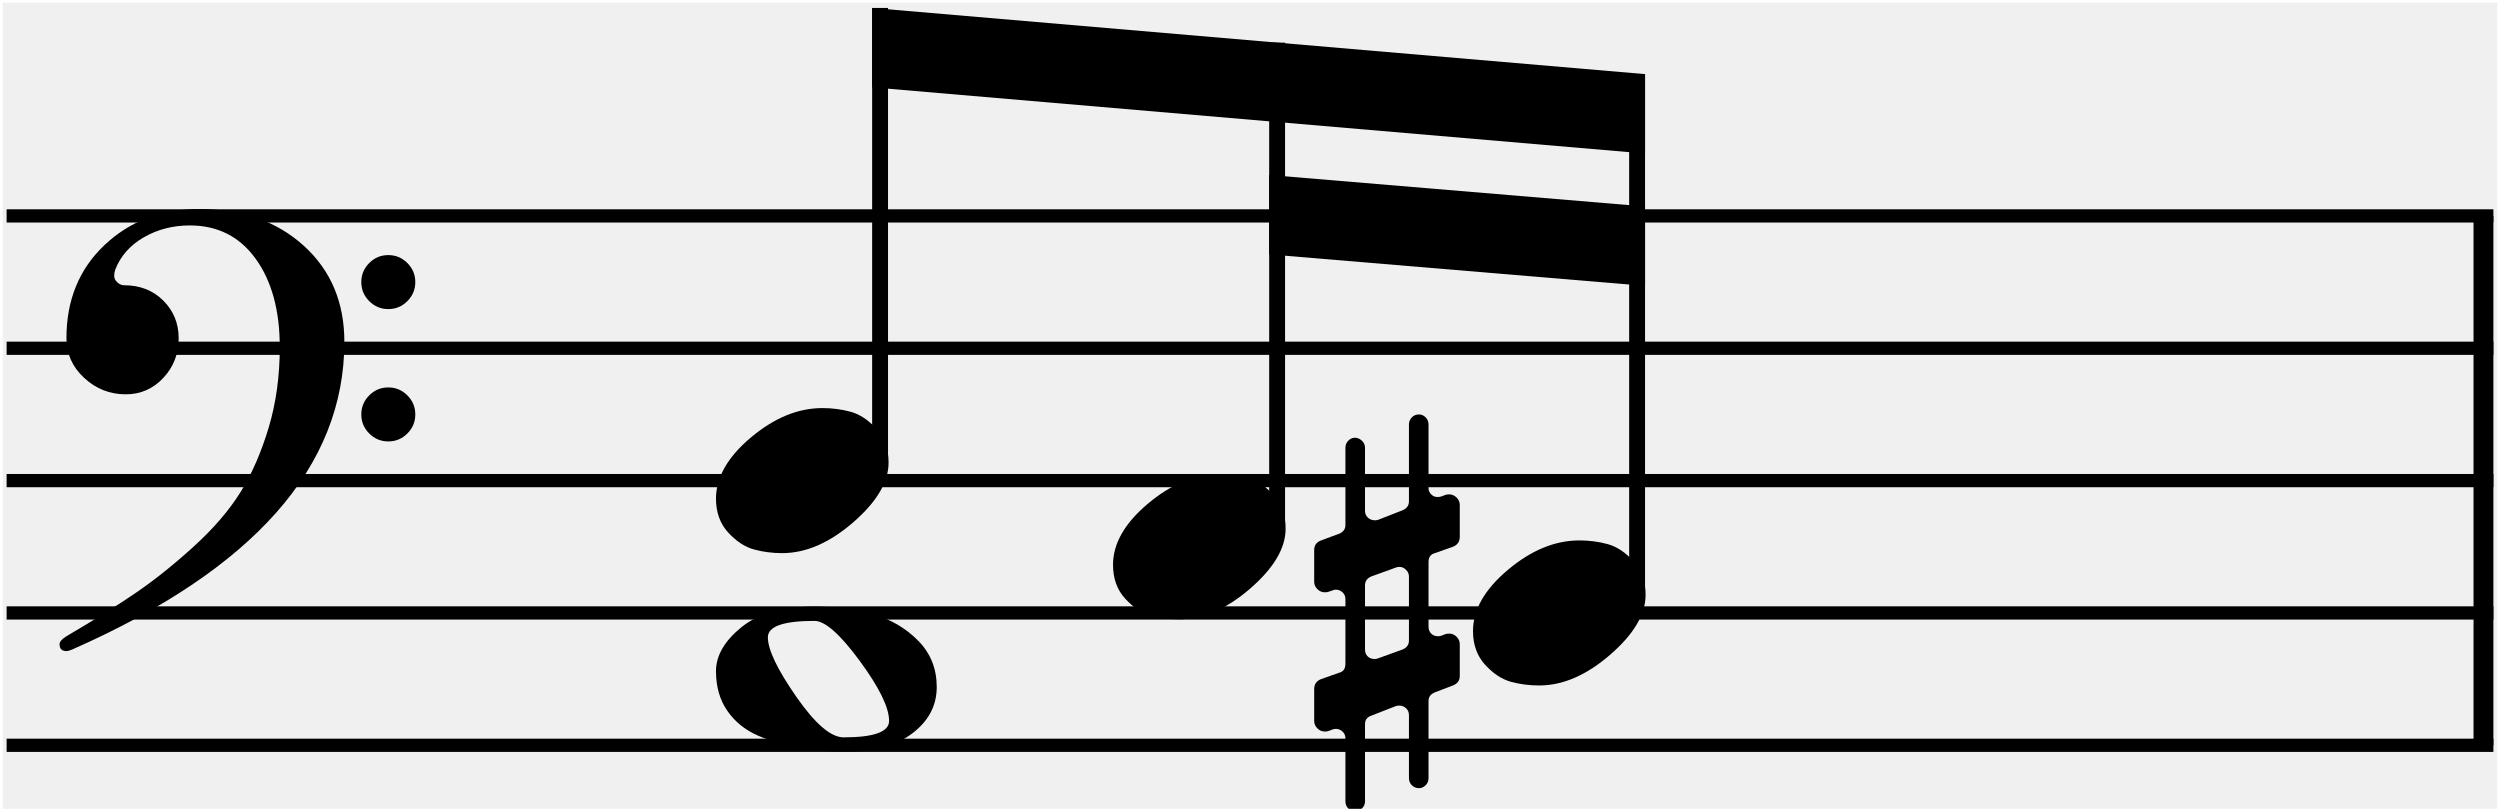
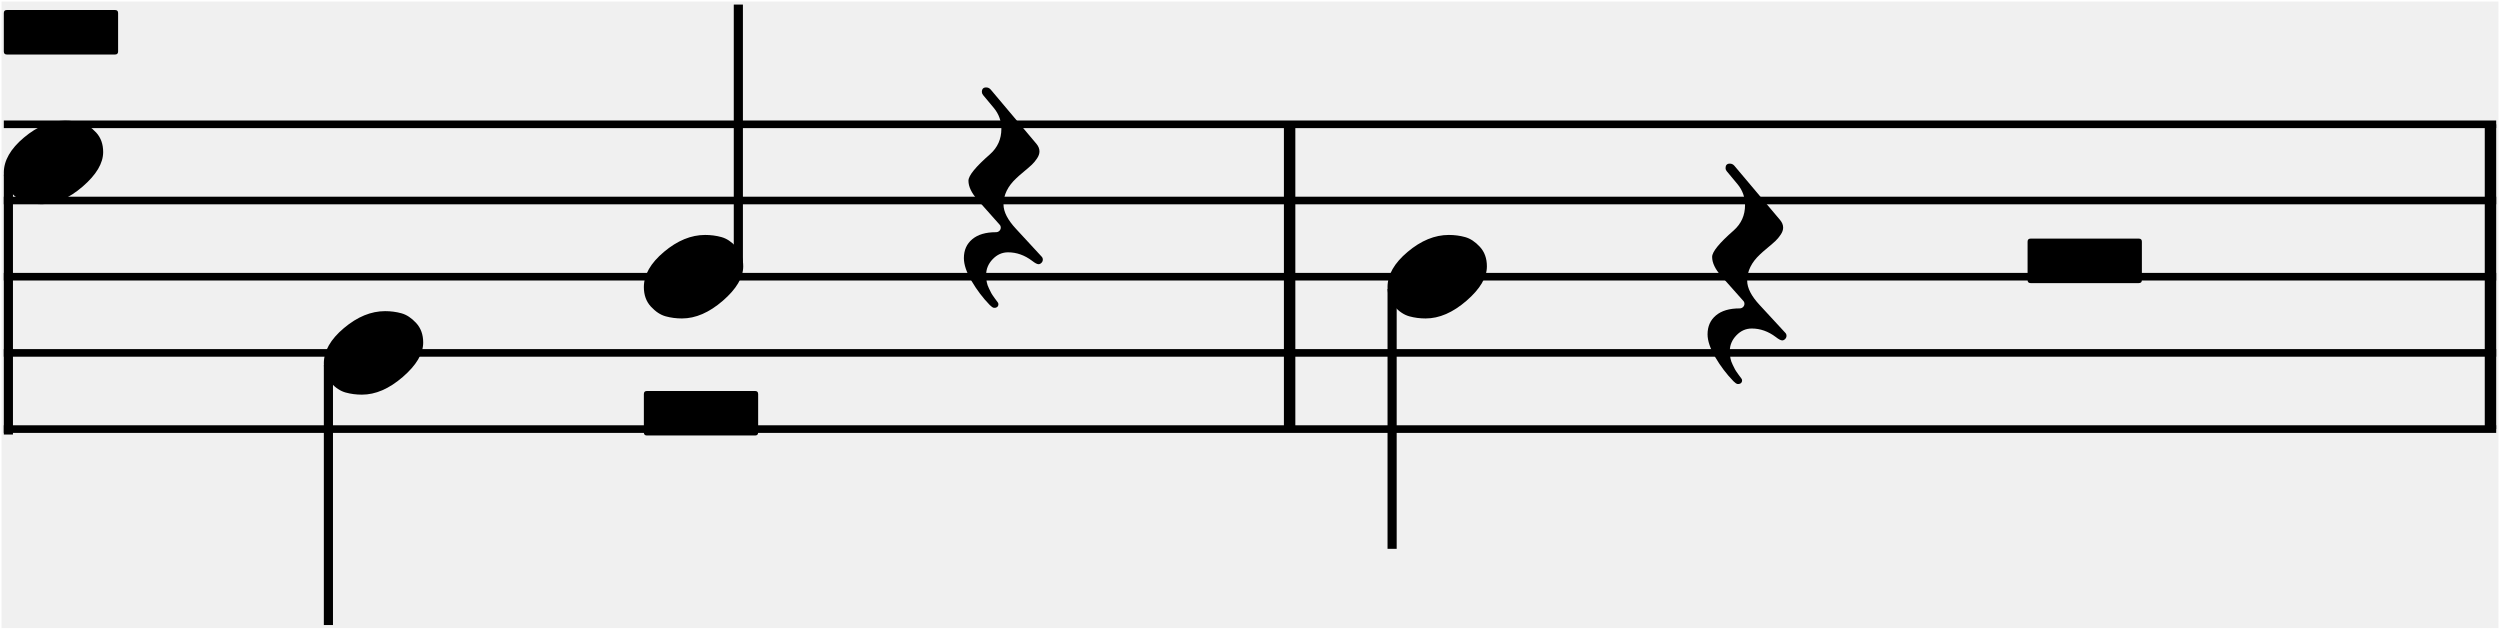
- <svg xmlns="http://www.w3.org/2000/svg" width="472.25" height="153.286" viewBox="0 0 472.25 153.286">
+ <svg xmlns="http://www.w3.org/2000/svg" width="820.25" height="206.571" viewBox="0 0 820.25 206.571">
  <defs visibility="hidden" />
-   <line x1="1.25" y1="40.786" x2="471" y2="40.786" stroke="black" stroke-width="2.5" />
-   <line x1="1.25" y1="65.786" x2="471" y2="65.786" stroke="black" stroke-width="2.5" />
-   <line x1="1.25" y1="90.786" x2="471" y2="90.786" stroke="black" stroke-width="2.5" />
-   <line x1="1.25" y1="115.786" x2="471" y2="115.786" stroke="black" stroke-width="2.5" />
-   <line x1="1.25" y1="140.786" x2="471" y2="140.786" stroke="black" stroke-width="2.5" />
-   <path d="M 68.25 78.286 Q 68.25 76.186 69.75 74.686 Q 71.25 73.186 73.35 73.186 Q 75.45 73.186 76.95 74.686 Q 78.45 76.186 78.45 78.286 Q 78.45 80.386 76.95 81.886 Q 75.45 83.386 73.35 83.386 Q 71.25 83.386 69.75 81.886 Q 68.25 80.386 68.25 78.286 Z M 68.25 53.286 Q 68.25 51.186 69.75 49.686 Q 71.25 48.186 73.35 48.186 Q 75.45 48.186 76.95 49.686 Q 78.45 51.186 78.45 53.286 Q 78.45 55.386 76.95 56.886 Q 75.45 58.386 73.35 58.386 Q 71.25 58.386 69.75 56.886 Q 68.25 55.386 68.25 53.286 Z M 23.45 53.886 Q 27.95 53.886 30.85 56.786 Q 33.75 59.686 33.75 63.886 Q 33.75 68.286 30.85 71.386 Q 27.95 74.486 23.75 74.486 Q 19.25 74.486 15.9 71.386 Q 12.55 68.286 12.55 63.886 Q 12.55 53.086 19.75 46.286 Q 26.95 39.486 37.65 39.486 Q 49.75 39.486 57.4 46.436 Q 65.05 53.386 65.05 64.586 Q 65.05 99.986 13.65 122.686 Q 12.95 122.986 12.55 122.986 Q 11.25 122.986 11.25 121.686 Q 11.25 120.986 12.55 120.186 Q 20.55 115.486 25.8 111.886 Q 31.05 108.286 36.65 103.186 Q 42.25 98.086 45.45 92.936 Q 48.65 87.786 50.75 80.786 Q 52.85 73.786 52.85 65.586 Q 52.85 55.186 48.3 48.886 Q 43.75 42.586 35.85 42.586 Q 31.05 42.586 27.15 44.836 Q 23.25 47.086 21.75 50.986 Q 21.35 52.286 21.85 52.986 Q 22.55 53.886 23.45 53.886 Z " fill="black" />
-   <path d="M 135.25 94.186 Q 135.25 88.186 141.85 82.636 Q 148.45 77.086 155.35 77.086 Q 158.15 77.086 160.7 77.786 Q 163.25 78.486 165.55 80.986 Q 167.85 83.486 167.85 87.386 Q 167.85 92.886 161.15 98.686 Q 154.45 104.486 147.75 104.486 Q 144.95 104.486 142.4 103.786 Q 139.85 103.086 137.55 100.586 Q 135.25 98.086 135.25 94.186 Z " fill="black" />
-   <path d="M 135.25 126.786 Q 135.25 122.386 140.05 118.486 Q 144.85 114.586 153.85 114.586 Q 159.95 114.586 164.95 116.036 Q 169.95 117.486 173.45 121.036 Q 176.95 124.586 176.95 129.786 Q 176.95 134.986 172.4 138.486 Q 167.85 141.986 159.75 141.986 Q 154.95 141.986 150.95 141.286 Q 146.95 140.586 143.25 138.986 Q 139.55 137.386 137.4 134.286 Q 135.25 131.186 135.25 126.786 Z M 153.85 117.286 Q 145.05 117.286 145.05 120.386 Q 145.05 123.886 150.4 131.586 Q 155.75 139.286 159.35 139.286 Q 167.95 139.286 167.95 136.186 Q 167.95 132.386 162.4 124.836 Q 156.85 117.286 153.85 117.286 Z " fill="black" />
-   <path d="M 210.25 106.686 Q 210.25 100.686 216.85 95.136 Q 223.45 89.586 230.35 89.586 Q 233.15 89.586 235.7 90.286 Q 238.25 90.986 240.55 93.486 Q 242.85 95.986 242.85 99.886 Q 242.85 105.386 236.15 111.186 Q 229.45 116.986 222.75 116.986 Q 219.95 116.986 217.4 116.286 Q 214.85 115.586 212.55 113.086 Q 210.25 110.586 210.25 106.686 Z " fill="black" />
-   <path d="M 278.25 119.186 Q 278.25 113.186 284.85 107.636 Q 291.45 102.086 298.35 102.086 Q 301.15 102.086 303.7 102.786 Q 306.25 103.486 308.55 105.986 Q 310.85 108.486 310.85 112.386 Q 310.85 117.886 304.15 123.686 Q 297.45 129.486 290.75 129.486 Q 287.95 129.486 285.4 128.786 Q 282.85 128.086 280.55 125.586 Q 278.25 123.086 278.25 119.186 Z " fill="black" />
-   <path d="M 269.85 106.186 L 269.85 118.386 Q 269.85 119.186 270.35 119.686 Q 270.85 120.186 271.65 120.186 Q 271.95 120.186 272.25 120.086 L 273.05 119.786 Q 273.35 119.686 273.75 119.686 Q 274.55 119.686 275.15 120.286 Q 275.75 120.886 275.75 121.686 L 275.75 127.686 Q 275.75 128.986 274.45 129.486 L 271.05 130.786 Q 269.85 131.286 269.85 132.386 L 269.85 146.986 Q 269.85 147.786 269.3 148.336 Q 268.75 148.886 268.05 148.886 Q 267.25 148.886 266.7 148.336 Q 266.15 147.786 266.15 146.986 L 266.15 135.086 Q 266.15 134.286 265.6 133.786 Q 265.05 133.286 264.35 133.286 Q 263.95 133.286 263.65 133.386 L 259.05 135.186 Q 257.85 135.586 257.85 136.786 L 257.85 151.386 Q 257.85 152.186 257.25 152.736 Q 256.65 153.286 255.95 153.286 Q 255.25 153.286 254.7 152.736 Q 254.15 152.186 254.15 151.386 L 254.15 139.486 Q 254.15 138.686 253.6 138.186 Q 253.05 137.686 252.35 137.686 Q 252.05 137.686 251.75 137.786 L 250.95 138.086 Q 250.75 138.186 250.25 138.186 Q 249.45 138.186 248.85 137.586 Q 248.25 136.986 248.25 136.186 L 248.25 130.186 Q 248.25 128.786 249.55 128.286 L 252.95 127.086 Q 254.15 126.786 254.15 125.386 L 254.15 113.186 Q 254.15 112.386 253.6 111.886 Q 253.05 111.386 252.35 111.386 Q 252.05 111.386 251.85 111.486 L 250.95 111.786 Q 250.75 111.886 250.25 111.886 Q 249.45 111.886 248.85 111.286 Q 248.25 110.686 248.25 109.886 L 248.25 103.886 Q 248.25 102.586 249.55 102.086 L 253.05 100.786 Q 254.15 100.286 254.15 99.186 L 254.15 84.586 Q 254.15 83.786 254.7 83.236 Q 255.25 82.686 255.95 82.686 Q 256.65 82.686 257.25 83.236 Q 257.85 83.786 257.85 84.586 L 257.85 96.486 Q 257.85 97.286 258.4 97.786 Q 258.95 98.286 259.75 98.286 Q 260.05 98.286 260.35 98.186 L 264.95 96.386 Q 266.15 95.886 266.15 94.686 L 266.15 80.186 Q 266.15 79.386 266.7 78.836 Q 267.25 78.286 268.05 78.286 Q 268.75 78.286 269.3 78.836 Q 269.85 79.386 269.85 80.186 L 269.85 92.186 Q 269.85 92.886 270.35 93.386 Q 270.85 93.886 271.55 93.886 Q 271.85 93.886 272.25 93.786 L 273.05 93.486 Q 273.25 93.386 273.75 93.386 Q 274.55 93.386 275.15 93.986 Q 275.75 94.586 275.75 95.386 L 275.75 101.386 Q 275.75 102.786 274.45 103.286 L 271.05 104.486 Q 269.85 104.786 269.85 106.186 Z M 266.15 120.986 L 266.15 108.886 Q 266.15 108.186 265.6 107.636 Q 265.05 107.086 264.35 107.086 Q 264.05 107.086 263.75 107.186 L 259.05 108.886 Q 257.85 109.386 257.85 110.586 L 257.85 122.686 Q 257.85 123.486 258.35 123.986 Q 258.85 124.486 259.65 124.486 Q 259.95 124.486 260.25 124.386 L 264.95 122.686 Q 266.15 122.186 266.15 120.986 Z " fill="black" />
-   <rect x="467.25" y="40.786" width="3.75" height="100" fill="black" />
-   <line x1="166.25" y1="1.5" x2="166.25" y2="86.786" stroke="black" stroke-width="3" />
-   <line x1="309.25" y1="14" x2="309.25" y2="111.786" stroke="black" stroke-width="3" />
-   <line x1="241.25" y1="8.056" x2="241.25" y2="99.286" stroke="black" stroke-width="3" />
-   <path d="M 164.75 1.5 L 310.75 14 L 310.75 29 L 164.75 16.5 L 164.75 1.5 " fill="black" />
-   <path d="M 239.75 33.056 L 310.75 39 L 310.75 54 L 239.75 48.056 L 239.75 33.056 " fill="black" />
-   <rect x="0" y="0" width="472.25" height="153.286" stroke="white" stroke-width="1" fill="none" />
+   <line x1="1.25" y1="40.786" x2="819" y2="40.786" stroke="black" stroke-width="2.5" />
+   <line x1="1.25" y1="65.786" x2="819" y2="65.786" stroke="black" stroke-width="2.5" />
+   <line x1="1.25" y1="90.786" x2="819" y2="90.786" stroke="black" stroke-width="2.5" />
+   <line x1="1.25" y1="115.786" x2="819" y2="115.786" stroke="black" stroke-width="2.5" />
+   <line x1="1.25" y1="140.786" x2="819" y2="140.786" stroke="black" stroke-width="2.5" />
+   <path d="M 37.75 17.886 L 2.25 17.886 Q 1.25 17.886 1.25 16.886 L 1.25 4.286 Q 1.25 3.286 2.25 3.286 L 37.75 3.286 Q 38.75 3.286 38.75 4.286 L 38.75 16.886 Q 38.75 17.886 37.75 17.886 Z " fill="black" />
+   <path d="M 1.25 56.686 Q 1.25 50.686 7.85 45.136 Q 14.45 39.586 21.35 39.586 Q 24.15 39.586 26.7 40.286 Q 29.25 40.986 31.55 43.486 Q 33.85 45.986 33.85 49.886 Q 33.85 55.386 27.15 61.186 Q 20.45 66.986 13.75 66.986 Q 10.95 66.986 8.4 66.286 Q 5.85 65.586 3.55 63.086 Q 1.25 60.586 1.25 56.686 Z " fill="black" />
+   <path d="M 106.25 119.186 Q 106.25 113.186 112.85 107.636 Q 119.45 102.086 126.35 102.086 Q 129.15 102.086 131.7 102.786 Q 134.25 103.486 136.55 105.986 Q 138.85 108.486 138.85 112.386 Q 138.85 117.886 132.15 123.686 Q 125.45 129.486 118.75 129.486 Q 115.95 129.486 113.4 128.786 Q 110.85 128.086 108.55 125.586 Q 106.25 123.086 106.25 119.186 Z " fill="black" />
+   <path d="M 211.25 94.186 Q 211.25 88.186 217.85 82.636 Q 224.45 77.086 231.35 77.086 Q 234.15 77.086 236.7 77.786 Q 239.25 78.486 241.55 80.986 Q 243.85 83.486 243.85 87.386 Q 243.85 92.886 237.15 98.686 Q 230.45 104.486 223.75 104.486 Q 220.95 104.486 218.4 103.786 Q 215.85 103.086 213.55 100.586 Q 211.25 98.086 211.25 94.186 Z " fill="black" />
+   <path d="M 247.75 142.886 L 212.25 142.886 Q 211.25 142.886 211.25 141.886 L 211.25 129.286 Q 211.25 128.286 212.25 128.286 L 247.75 128.286 Q 248.75 128.286 248.75 129.286 L 248.75 141.886 Q 248.75 142.886 247.75 142.886 Z " fill="black" />
+   <path d="M 326.75 76.186 Q 327.45 76.186 327.9 75.736 Q 328.35 75.286 328.35 74.686 Q 328.35 74.086 327.95 73.686 L 320.75 65.586 Q 317.75 62.186 317.75 59.286 Q 317.75 56.786 324.85 50.586 Q 328.55 47.286 328.55 42.286 Q 328.55 38.386 326.05 35.386 L 322.55 31.186 Q 322.15 30.686 322.15 30.186 Q 322.15 28.686 323.55 28.686 Q 324.45 28.686 325.05 29.386 L 340.05 47.186 Q 341.05 48.386 341.05 49.686 Q 341.05 50.786 340.25 51.986 Q 339.45 53.186 338.55 54.036 Q 337.65 54.886 335.9 56.336 Q 334.15 57.786 333.45 58.486 Q 329.25 62.386 329.25 67.086 Q 329.25 70.686 333.35 75.086 L 341.75 84.186 Q 342.15 84.586 342.15 85.186 Q 342.15 85.786 341.7 86.236 Q 341.25 86.686 340.75 86.686 Q 340.05 86.686 338.65 85.586 Q 334.95 82.786 330.75 82.786 Q 327.85 82.786 325.7 85.036 Q 323.55 87.286 323.55 90.186 Q 323.55 91.486 323.75 92.536 Q 323.95 93.586 324.5 94.686 Q 325.05 95.786 325.25 96.186 Q 325.45 96.586 326.35 97.836 Q 327.25 99.086 327.35 99.186 Q 327.65 99.586 327.55 100.086 Q 327.45 100.586 327 100.836 Q 326.55 101.086 326.05 100.986 Q 325.55 100.886 324.75 100.086 Q 321.35 96.586 318.8 92.236 Q 316.25 87.886 316.25 84.686 Q 316.25 80.786 319 78.486 Q 321.75 76.186 326.75 76.186 Z " fill="black" />
+   <rect x="421.25" y="40.786" width="3.75" height="100" fill="black" />
+   <path d="M 455.25 94.186 Q 455.25 88.186 461.85 82.636 Q 468.45 77.086 475.35 77.086 Q 478.15 77.086 480.7 77.786 Q 483.25 78.486 485.55 80.986 Q 487.85 83.486 487.85 87.386 Q 487.85 92.886 481.15 98.686 Q 474.45 104.486 467.75 104.486 Q 464.95 104.486 462.4 103.786 Q 459.85 103.086 457.55 100.586 Q 455.25 98.086 455.25 94.186 Z " fill="black" />
+   <path d="M 570.75 101.186 Q 571.45 101.186 571.9 100.736 Q 572.35 100.286 572.35 99.686 Q 572.35 99.086 571.95 98.686 L 564.75 90.586 Q 561.75 87.186 561.75 84.286 Q 561.75 81.786 568.85 75.586 Q 572.55 72.286 572.55 67.286 Q 572.55 63.386 570.05 60.386 L 566.55 56.186 Q 566.15 55.686 566.15 55.186 Q 566.15 53.686 567.55 53.686 Q 568.45 53.686 569.05 54.386 L 584.05 72.186 Q 585.05 73.386 585.05 74.686 Q 585.05 75.786 584.25 76.986 Q 583.45 78.186 582.55 79.036 Q 581.65 79.886 579.9 81.336 Q 578.15 82.786 577.45 83.486 Q 573.25 87.386 573.25 92.086 Q 573.25 95.686 577.35 100.086 L 585.75 109.186 Q 586.15 109.586 586.15 110.186 Q 586.15 110.786 585.7 111.236 Q 585.25 111.686 584.75 111.686 Q 584.05 111.686 582.65 110.586 Q 578.95 107.786 574.75 107.786 Q 571.85 107.786 569.7 110.036 Q 567.55 112.286 567.55 115.186 Q 567.55 116.486 567.75 117.536 Q 567.95 118.586 568.5 119.686 Q 569.05 120.786 569.25 121.186 Q 569.45 121.586 570.35 122.836 Q 571.25 124.086 571.35 124.186 Q 571.65 124.586 571.55 125.086 Q 571.45 125.586 571 125.836 Q 570.55 126.086 570.05 125.986 Q 569.55 125.886 568.75 125.086 Q 565.35 121.586 562.8 117.236 Q 560.25 112.886 560.25 109.686 Q 560.25 105.786 563 103.486 Q 565.75 101.186 570.75 101.186 Z " fill="black" />
+   <path d="M 701.75 92.886 L 666.25 92.886 Q 665.25 92.886 665.25 91.886 L 665.25 79.286 Q 665.25 78.286 666.25 78.286 L 701.75 78.286 Q 702.75 78.286 702.75 79.286 L 702.75 91.886 Q 702.75 92.886 701.75 92.886 Z " fill="black" />
+   <rect x="815.25" y="40.786" width="3.75" height="100" fill="black" />
+   <line x1="2.75" y1="57.286" x2="2.75" y2="142.571" stroke="black" stroke-width="3" />
+   <line x1="107.75" y1="119.786" x2="107.75" y2="205.071" stroke="black" stroke-width="3" />
+   <line x1="242.25" y1="1.5" x2="242.25" y2="86.786" stroke="black" stroke-width="3" />
+   <line x1="456.75" y1="94.786" x2="456.75" y2="180.071" stroke="black" stroke-width="3" />
+   <rect x="0" y="0" width="820.25" height="206.571" stroke="white" stroke-width="1" fill="none" />
</svg>
